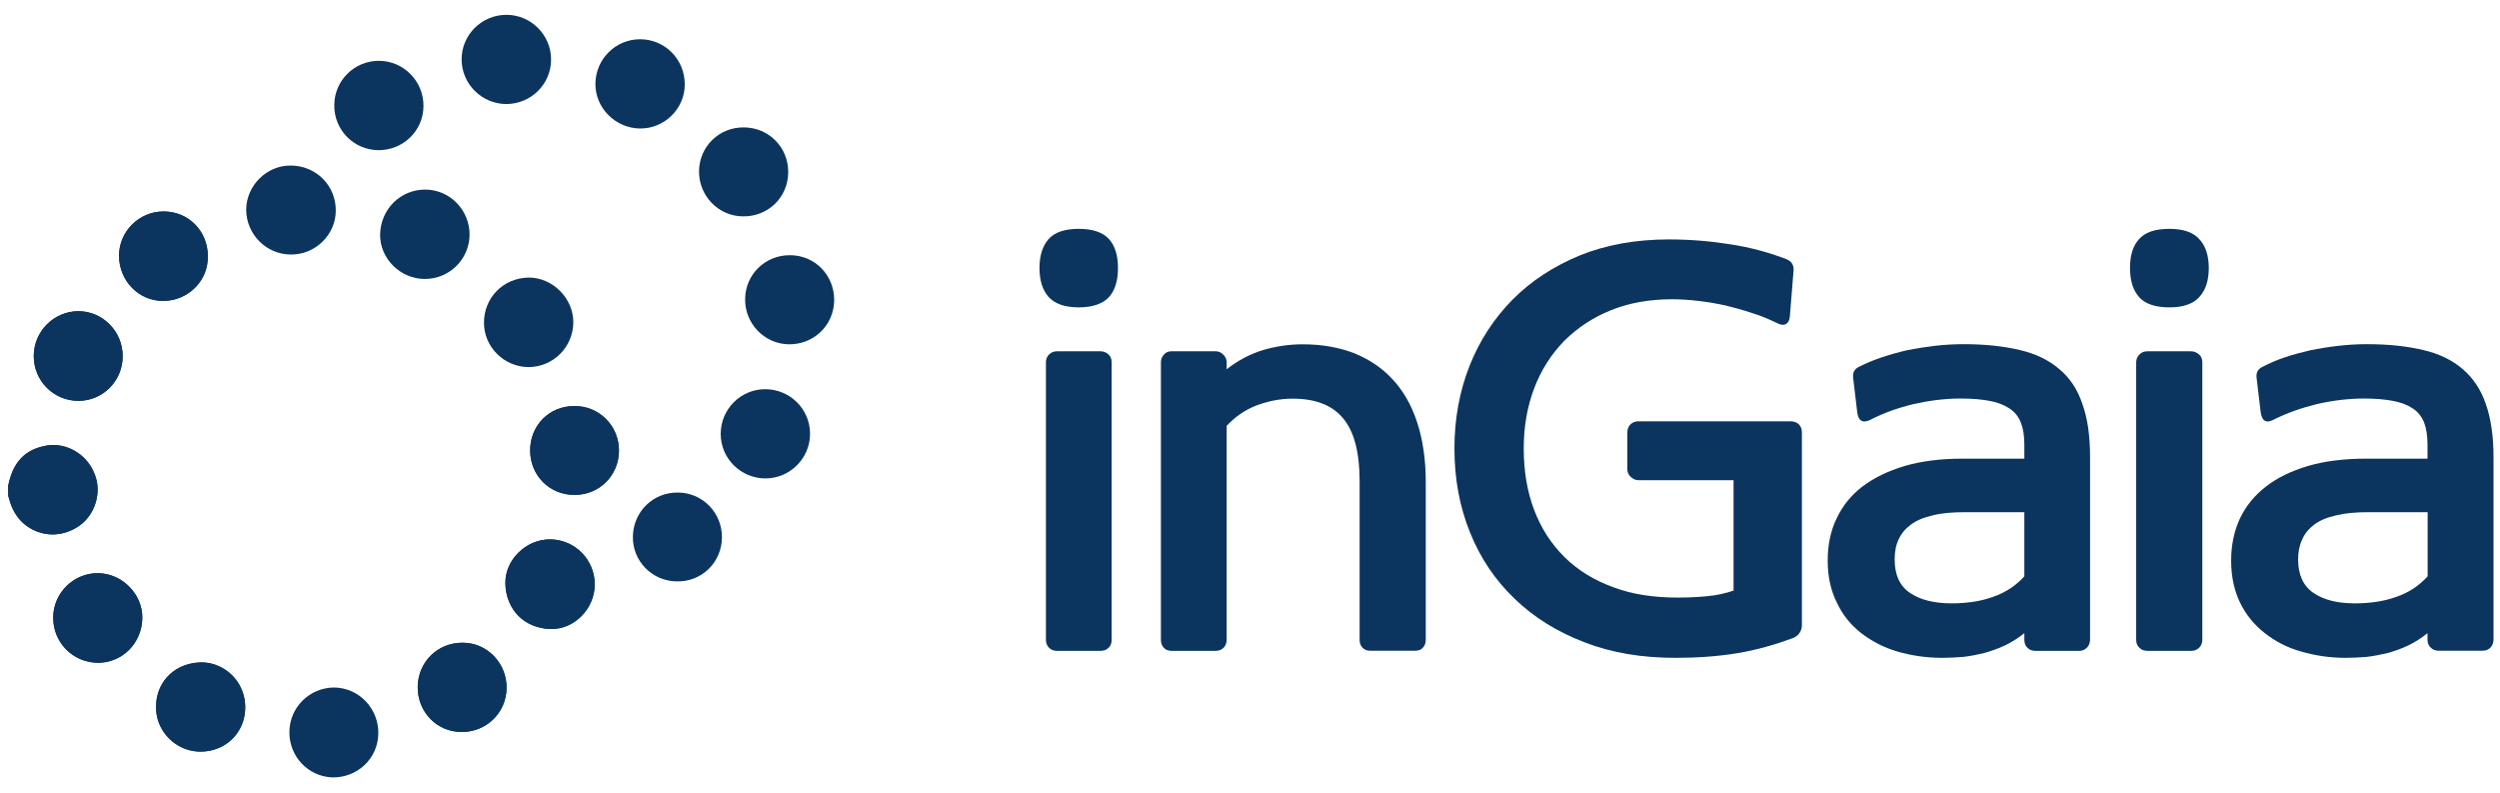
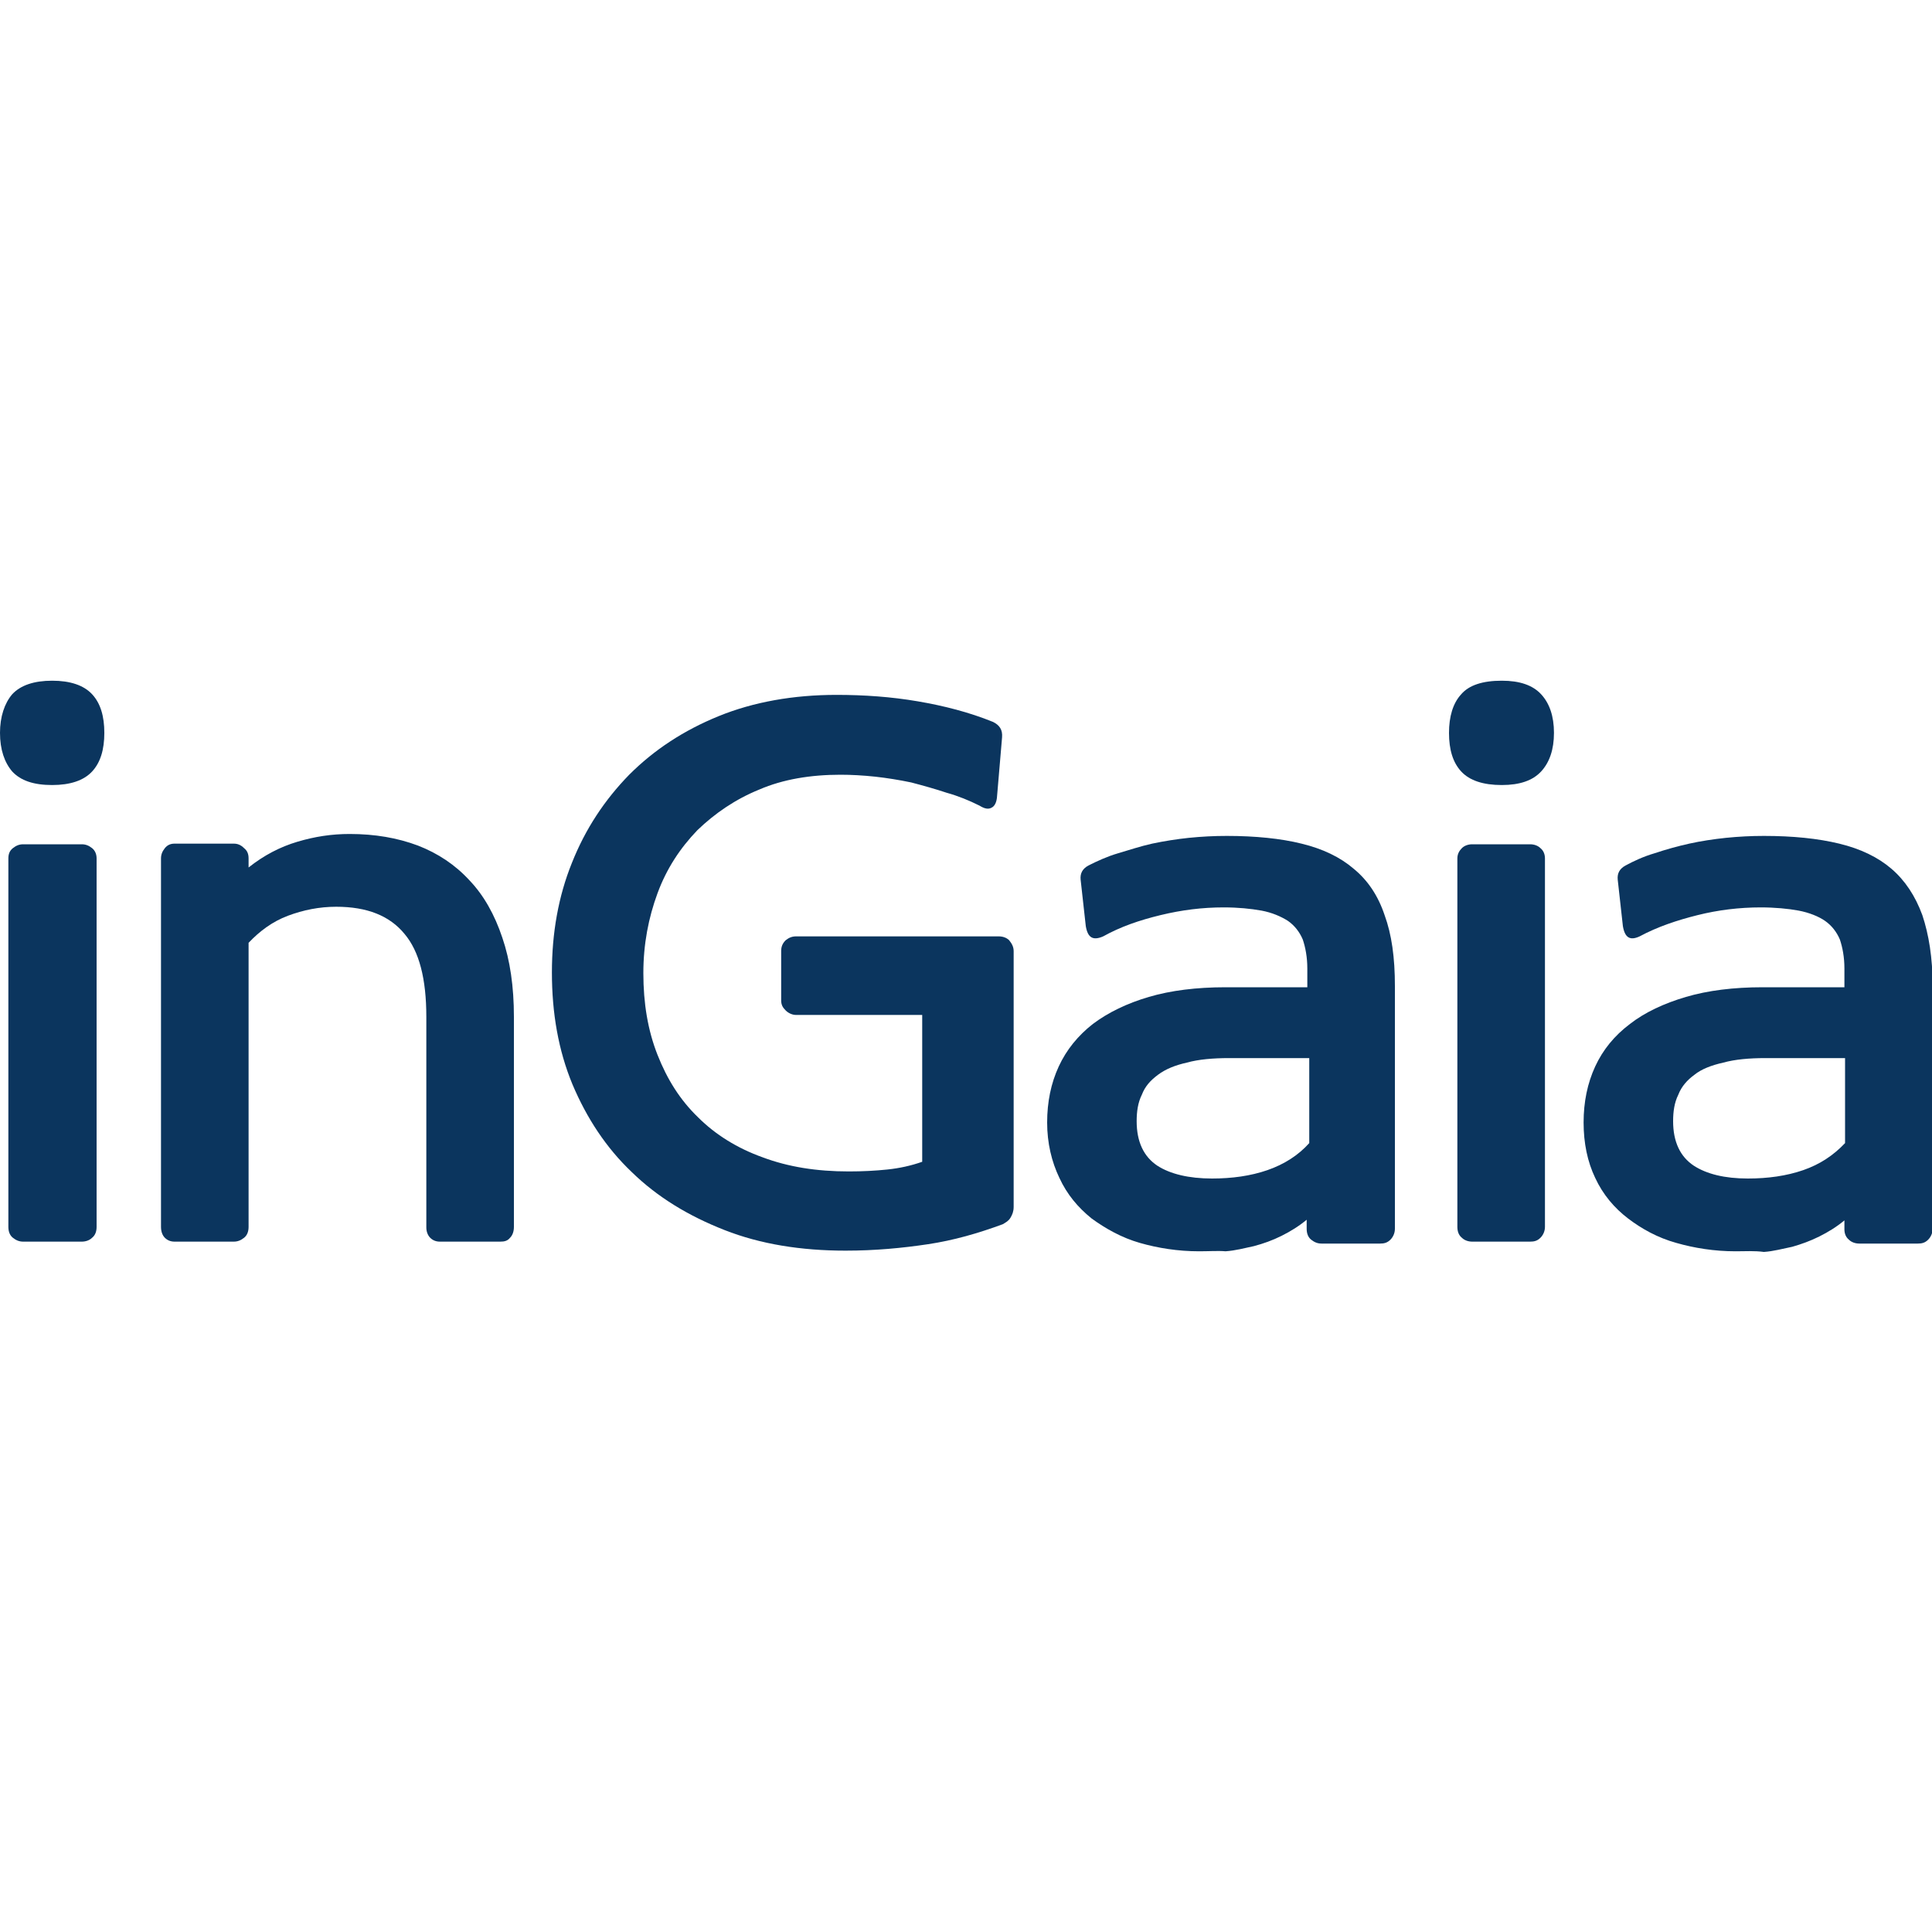
- <svg xmlns="http://www.w3.org/2000/svg" version="1.1" id="Layer_1" x="0px" y="0px" width="18.211px" height="5.771px" viewBox="0 4.149 18.211 5.771" enable-background="new 0 4.149 18.211 5.771" xml:space="preserve">
+ <svg xmlns="http://www.w3.org/2000/svg" version="1.1" id="Layer_1" x="0px" y="0px" viewBox="-436.9 247.1 300 300" style="enable-background:new -436.9 247.1 300 300;" xml:space="preserve">
+   <style type="text/css">
+ 	.st0{fill:#0B355E;}
+ </style>
  <g>
-     <path fill="#0B355E" d="M7.575,6.101c0-0.09,0.023-0.162,0.067-0.211c0.045-0.05,0.119-0.074,0.219-0.074S8.035,5.84,8.081,5.89   c0.045,0.049,0.066,0.121,0.066,0.211c0,0.093-0.021,0.162-0.066,0.213C8.035,6.362,7.962,6.388,7.861,6.388   S7.688,6.362,7.642,6.313C7.598,6.263,7.575,6.193,7.575,6.101 M7.622,6.788c0-0.023,0.008-0.043,0.024-0.058   s0.035-0.022,0.055-0.022h0.32c0.021,0,0.04,0.008,0.056,0.022c0.017,0.015,0.024,0.034,0.024,0.058V8.81   c0,0.023-0.007,0.045-0.024,0.059C8.062,8.884,8.042,8.89,8.021,8.89h-0.32c-0.021,0-0.039-0.006-0.055-0.021   C7.63,8.854,7.622,8.833,7.622,8.81V6.788z" />
-     <path fill="#0B355E" d="M9.42,7.053c-0.092,0-0.18,0.018-0.265,0.05C9.07,7.136,8.999,7.187,8.939,7.251V8.81   c0,0.023-0.008,0.045-0.024,0.059C8.899,8.884,8.88,8.89,8.86,8.89H8.536c-0.021,0-0.04-0.006-0.054-0.021   C8.467,8.854,8.46,8.833,8.46,8.81V6.788c0-0.021,0.007-0.04,0.021-0.055c0.015-0.018,0.033-0.025,0.054-0.025H8.86   c0.021,0,0.039,0.008,0.055,0.025c0.016,0.015,0.024,0.033,0.024,0.055v0.051c0.084-0.066,0.173-0.112,0.268-0.141   c0.095-0.027,0.188-0.041,0.285-0.041c0.137,0,0.261,0.021,0.374,0.064c0.109,0.044,0.204,0.106,0.282,0.191   c0.078,0.083,0.138,0.188,0.179,0.313s0.063,0.27,0.063,0.434v1.15c0,0.023-0.007,0.045-0.022,0.059   c-0.015,0.016-0.032,0.021-0.054,0.021H9.983c-0.021,0-0.039-0.006-0.053-0.021C9.915,8.854,9.908,8.833,9.908,8.81V7.655   c0-0.208-0.039-0.361-0.119-0.457C9.71,7.101,9.587,7.053,9.42,7.053" />
-     <path fill="#0B355E" d="M13.021,6.038c0.037,0.017,0.053,0.044,0.049,0.086l-0.027,0.332c-0.002,0.027-0.013,0.045-0.029,0.054   c-0.018,0.009-0.04,0.006-0.067-0.009c-0.057-0.027-0.116-0.053-0.18-0.072c-0.063-0.021-0.128-0.039-0.193-0.055   c-0.066-0.014-0.133-0.026-0.198-0.033c-0.067-0.008-0.131-0.012-0.191-0.012c-0.164,0-0.313,0.026-0.446,0.08   c-0.132,0.053-0.245,0.129-0.34,0.223C11.304,6.73,11.23,6.845,11.18,6.978c-0.051,0.135-0.076,0.279-0.076,0.438   c0,0.165,0.025,0.314,0.076,0.448s0.125,0.248,0.221,0.343c0.097,0.096,0.216,0.169,0.354,0.219   c0.14,0.053,0.296,0.076,0.475,0.076c0.074,0,0.145-0.004,0.211-0.01s0.131-0.02,0.192-0.041V7.647h-0.693   c-0.021,0-0.041-0.009-0.057-0.025c-0.017-0.016-0.024-0.033-0.024-0.055V7.299c0-0.025,0.008-0.044,0.024-0.06   c0.016-0.014,0.035-0.021,0.057-0.021h1.111c0.022,0,0.042,0.008,0.057,0.021c0.015,0.016,0.023,0.034,0.023,0.06v1.403   c0,0.023-0.007,0.043-0.018,0.059c-0.012,0.018-0.026,0.025-0.044,0.035c-0.133,0.049-0.269,0.088-0.408,0.111   s-0.29,0.034-0.453,0.034c-0.244,0-0.466-0.037-0.663-0.114c-0.198-0.076-0.368-0.181-0.508-0.317   c-0.141-0.135-0.249-0.295-0.324-0.481c-0.076-0.188-0.114-0.391-0.114-0.613c0-0.216,0.037-0.416,0.11-0.602   c0.074-0.186,0.179-0.346,0.314-0.483c0.136-0.137,0.3-0.243,0.491-0.322c0.191-0.077,0.409-0.116,0.647-0.116   c0.152,0,0.301,0.012,0.444,0.035C12.752,5.95,12.889,5.987,13.021,6.038" />
-     <path fill="#0B355E" d="M14.153,8.941c-0.115,0-0.226-0.017-0.326-0.046c-0.1-0.029-0.188-0.076-0.265-0.135   c-0.075-0.059-0.135-0.132-0.177-0.223c-0.044-0.088-0.066-0.189-0.066-0.305c0-0.113,0.021-0.216,0.065-0.306   c0.042-0.091,0.105-0.169,0.188-0.233c0.085-0.064,0.188-0.114,0.309-0.15c0.121-0.035,0.261-0.053,0.421-0.053h0.45V7.386   c0-0.064-0.009-0.118-0.026-0.16c-0.017-0.043-0.045-0.078-0.083-0.102c-0.038-0.025-0.087-0.045-0.145-0.055   c-0.059-0.011-0.128-0.017-0.21-0.017c-0.116,0-0.23,0.015-0.345,0.041c-0.115,0.028-0.219,0.065-0.315,0.115   c-0.055,0.026-0.086,0.007-0.094-0.058l-0.03-0.253c-0.003-0.034,0.01-0.06,0.043-0.076c0.048-0.024,0.103-0.048,0.163-0.068   s0.123-0.038,0.188-0.053c0.066-0.013,0.135-0.024,0.203-0.032c0.07-0.008,0.139-0.012,0.208-0.012   c0.157,0,0.295,0.015,0.411,0.043c0.116,0.027,0.212,0.074,0.287,0.139c0.077,0.064,0.133,0.148,0.168,0.254   c0.038,0.105,0.056,0.233,0.056,0.387v1.33c0,0.023-0.009,0.045-0.024,0.059C15.19,8.884,15.173,8.89,15.152,8.89h-0.321   c-0.02,0-0.04-0.006-0.055-0.021c-0.016-0.014-0.024-0.035-0.024-0.059V8.761c-0.043,0.035-0.089,0.064-0.138,0.088   c-0.048,0.023-0.1,0.041-0.151,0.056c-0.05,0.012-0.102,0.023-0.155,0.029C14.256,8.938,14.204,8.941,14.153,8.941 M14.221,8.544   c0.11,0,0.211-0.014,0.302-0.047c0.091-0.031,0.168-0.082,0.229-0.15V7.88h-0.434c-0.092,0-0.17,0.007-0.233,0.023   C14.02,7.917,13.967,7.94,13.926,7.97s-0.07,0.065-0.09,0.108c-0.02,0.042-0.029,0.091-0.029,0.146   c0,0.113,0.038,0.195,0.112,0.244C13.994,8.519,14.096,8.544,14.221,8.544" />
-     <path fill="#0B355E" d="M15.522,6.101c0-0.09,0.021-0.162,0.067-0.211c0.044-0.05,0.118-0.074,0.221-0.074   c0.098,0,0.171,0.024,0.216,0.074c0.047,0.049,0.07,0.121,0.07,0.211c0,0.093-0.023,0.162-0.07,0.213   c-0.045,0.049-0.118,0.074-0.216,0.074c-0.103,0-0.177-0.025-0.221-0.074C15.544,6.263,15.522,6.193,15.522,6.101 M15.567,6.788   c0-0.023,0.009-0.043,0.025-0.058c0.015-0.015,0.034-0.022,0.057-0.022h0.317c0.022,0,0.041,0.008,0.058,0.022   s0.025,0.034,0.025,0.058V8.81c0,0.023-0.009,0.045-0.025,0.059c-0.017,0.016-0.035,0.021-0.058,0.021h-0.317   c-0.022,0-0.042-0.006-0.057-0.021c-0.017-0.014-0.025-0.035-0.025-0.059V6.788z" />
-     <path fill="#0B355E" d="M17.094,8.941c-0.116,0-0.226-0.017-0.325-0.046c-0.104-0.029-0.191-0.076-0.266-0.135   c-0.075-0.059-0.136-0.132-0.18-0.223c-0.042-0.088-0.064-0.189-0.064-0.305c0-0.113,0.022-0.216,0.064-0.306   c0.043-0.091,0.107-0.169,0.19-0.233c0.081-0.064,0.186-0.114,0.307-0.15c0.12-0.035,0.262-0.053,0.421-0.053h0.449V7.386   c0-0.064-0.009-0.118-0.025-0.16c-0.018-0.043-0.045-0.078-0.083-0.102c-0.037-0.025-0.088-0.045-0.145-0.055   c-0.058-0.011-0.129-0.017-0.21-0.017c-0.115,0-0.232,0.015-0.345,0.041c-0.113,0.028-0.219,0.065-0.317,0.115   c-0.052,0.026-0.082,0.007-0.091-0.058l-0.03-0.253c-0.003-0.034,0.01-0.06,0.044-0.076c0.046-0.024,0.1-0.048,0.159-0.068   c0.062-0.021,0.127-0.038,0.191-0.053c0.065-0.013,0.133-0.024,0.203-0.032c0.069-0.008,0.139-0.012,0.207-0.012   c0.158,0,0.296,0.015,0.412,0.043c0.115,0.027,0.212,0.074,0.287,0.139s0.132,0.148,0.168,0.254   c0.037,0.105,0.056,0.233,0.056,0.387v1.33c0,0.023-0.009,0.045-0.024,0.059c-0.017,0.016-0.035,0.021-0.056,0.021h-0.32   c-0.021,0-0.041-0.006-0.056-0.021C17.699,8.854,17.69,8.833,17.69,8.81V8.761c-0.043,0.035-0.088,0.064-0.137,0.088   s-0.099,0.041-0.149,0.056c-0.053,0.012-0.104,0.023-0.157,0.029C17.197,8.938,17.145,8.941,17.094,8.941 M17.16,8.544   c0.109,0,0.211-0.014,0.302-0.047c0.092-0.031,0.167-0.082,0.229-0.15V7.88h-0.433c-0.092,0-0.169,0.007-0.233,0.023   C16.96,7.917,16.905,7.94,16.865,7.97c-0.039,0.029-0.069,0.065-0.088,0.108c-0.02,0.042-0.03,0.091-0.03,0.146   c0,0.113,0.039,0.195,0.112,0.244C16.934,8.519,17.033,8.544,17.16,8.544" />
-     <path fill-rule="evenodd" clip-rule="evenodd" fill="#0B355E" d="M4.665,4.435c0.18,0,0.326,0.146,0.325,0.33   c0,0.176-0.148,0.322-0.326,0.32C4.485,5.084,4.336,4.934,4.339,4.757C4.342,4.577,4.487,4.435,4.665,4.435" />
-     <path fill-rule="evenodd" clip-rule="evenodd" fill="#0B355E" d="M3.691,4.257c0.178,0,0.324,0.146,0.325,0.324   c0.001,0.18-0.146,0.326-0.328,0.326C3.51,4.905,3.365,4.761,3.364,4.583C3.363,4.403,3.51,4.257,3.691,4.257" />
-     <path fill-rule="evenodd" clip-rule="evenodd" fill="#0B355E" d="M4.334,8.41C4.332,8.585,4.183,8.737,4.013,8.731   c-0.197-0.006-0.324-0.138-0.33-0.333c-0.006-0.173,0.155-0.323,0.328-0.32C4.192,8.081,4.336,8.228,4.334,8.41" />
-     <path fill-rule="evenodd" clip-rule="evenodd" fill="#0B355E" d="M0.06,7.761c0-0.023,0-0.047-0.001-0.07   C0.092,7.516,0.18,7.424,0.338,7.395c0.148-0.024,0.292,0.06,0.353,0.21c0.052,0.127,0.004,0.289-0.109,0.371   C0.383,8.116,0.13,8.023,0.07,7.789C0.067,7.778,0.063,7.771,0.06,7.761" />
-     <path fill-rule="evenodd" clip-rule="evenodd" fill="#0B355E" d="M5.578,7.634c-0.18,0-0.327-0.146-0.326-0.326   c0.001-0.179,0.146-0.324,0.324-0.324c0.181,0,0.328,0.146,0.327,0.326C5.903,7.488,5.756,7.634,5.578,7.634" />
-     <path fill-rule="evenodd" clip-rule="evenodd" fill="#0B355E" d="M0.894,6.744C0.893,6.925,0.75,7.069,0.572,7.069   c-0.181,0-0.326-0.146-0.326-0.328c0.001-0.178,0.146-0.324,0.323-0.326C0.748,6.415,0.894,6.563,0.894,6.744" />
-     <path fill-rule="evenodd" clip-rule="evenodd" fill="#0B355E" d="M3.044,9.154C3.046,8.97,3.19,8.827,3.374,8.831   c0.175,0,0.319,0.147,0.317,0.329C3.69,9.338,3.547,9.481,3.367,9.481C3.185,9.481,3.044,9.338,3.044,9.154" />
-     <path fill-rule="evenodd" clip-rule="evenodd" fill="#0B355E" d="M0.388,8.649c0.001-0.182,0.149-0.328,0.329-0.324   c0.171,0.001,0.321,0.152,0.32,0.321c0,0.185-0.145,0.332-0.324,0.332C0.533,8.976,0.386,8.831,0.388,8.649" />
-     <path fill-rule="evenodd" clip-rule="evenodd" fill="#0B355E" d="M1.514,6.017c0.007,0.16-0.123,0.318-0.323,0.324   c-0.18,0.004-0.324-0.147-0.324-0.33c0-0.176,0.146-0.322,0.324-0.322C1.373,5.688,1.514,5.831,1.514,6.017" />
-     <path fill-rule="evenodd" clip-rule="evenodd" fill="#0B355E" d="M4.612,8.056c0.004-0.182,0.15-0.324,0.333-0.319   c0.178,0.003,0.319,0.15,0.316,0.33C5.258,8.247,5.112,8.39,4.929,8.384C4.75,8.381,4.608,8.234,4.612,8.056" />
-     <path fill-rule="evenodd" clip-rule="evenodd" fill="#0B355E" d="M2.436,4.915c0.001-0.18,0.146-0.323,0.325-0.323   c0.18,0,0.327,0.149,0.325,0.33c-0.001,0.181-0.15,0.323-0.331,0.321C2.576,5.24,2.434,5.094,2.436,4.915" />
-     <path fill-rule="evenodd" clip-rule="evenodd" fill="#0B355E" d="M5.744,5.405c-0.002,0.184-0.149,0.324-0.332,0.32   c-0.177-0.002-0.32-0.15-0.318-0.33c0.003-0.18,0.147-0.32,0.327-0.318C5.604,5.078,5.746,5.224,5.744,5.405" />
-     <path fill-rule="evenodd" clip-rule="evenodd" fill="#0B355E" d="M3.864,7.43c0-0.183,0.138-0.323,0.318-0.323   C4.364,7.104,4.51,7.249,4.51,7.43c0,0.181-0.14,0.323-0.32,0.324C4.007,7.757,3.864,7.614,3.864,7.43" />
-     <path fill-rule="evenodd" clip-rule="evenodd" fill="#0B355E" d="M1.453,8.976c0.178-0.009,0.33,0.129,0.334,0.315   C1.792,9.47,1.666,9.61,1.49,9.622C1.306,9.636,1.146,9.496,1.138,9.323C1.128,9.131,1.258,8.984,1.453,8.976" />
-     <path fill-rule="evenodd" clip-rule="evenodd" fill="#0B355E" d="M4.334,8.407C4.333,8.585,4.185,8.733,4.01,8.731   c-0.182-0.004-0.327-0.149-0.327-0.33C3.682,8.228,3.832,8.078,4.008,8.078C4.188,8.078,4.335,8.226,4.334,8.407" />
-     <path fill-rule="evenodd" clip-rule="evenodd" fill="#0B355E" d="M2.12,6.003c-0.18,0-0.326-0.148-0.326-0.328   c0.002-0.176,0.152-0.324,0.328-0.32c0.182,0.002,0.326,0.146,0.325,0.328C2.447,5.858,2.298,6.005,2.12,6.003" />
-     <path fill-rule="evenodd" clip-rule="evenodd" fill="#0B355E" d="M0.06,7.761c0-0.023,0-0.047-0.001-0.07   c0.036-0.178,0.125-0.271,0.285-0.297c0.122-0.02,0.253,0.045,0.318,0.152c0.071,0.119,0.064,0.259-0.018,0.369   C0.571,8.012,0.433,8.063,0.316,8.034C0.171,7.999,0.092,7.901,0.06,7.761" />
-     <path fill-rule="evenodd" clip-rule="evenodd" fill="#0B355E" d="M3.095,6.181c-0.178,0-0.327-0.149-0.325-0.323   C2.773,5.674,2.917,5.53,3.098,5.53c0.18,0,0.325,0.149,0.324,0.33C3.42,6.038,3.274,6.182,3.095,6.181" />
-     <path fill-rule="evenodd" clip-rule="evenodd" fill="#0B355E" d="M3.853,6.823c-0.178,0-0.326-0.145-0.326-0.322   c-0.001-0.183,0.14-0.326,0.323-0.33c0.176-0.002,0.329,0.15,0.328,0.327C4.176,6.678,4.031,6.822,3.853,6.823" />
-     <path fill-rule="evenodd" clip-rule="evenodd" fill="#0B355E" d="M0.246,6.743c0-0.18,0.145-0.324,0.323-0.326   c0.179-0.002,0.326,0.145,0.325,0.327c0,0.179-0.143,0.323-0.321,0.325C0.391,7.069,0.246,6.925,0.246,6.743" />
-     <path fill-rule="evenodd" clip-rule="evenodd" fill="#0B355E" d="M3.044,9.151c0.003-0.182,0.147-0.32,0.328-0.32   c0.178,0,0.323,0.15,0.32,0.332C3.689,9.344,3.541,9.484,3.358,9.481C3.179,9.479,3.042,9.332,3.044,9.151" />
-     <path fill-rule="evenodd" clip-rule="evenodd" fill="#0B355E" d="M1.037,8.652c-0.003,0.185-0.15,0.329-0.329,0.323   c-0.183-0.003-0.325-0.154-0.32-0.338c0.004-0.172,0.153-0.316,0.329-0.313C0.893,8.327,1.04,8.479,1.037,8.652" />
-     <path fill-rule="evenodd" clip-rule="evenodd" fill="#0B355E" d="M1.515,6.015c0,0.18-0.146,0.326-0.322,0.326   c-0.18,0-0.325-0.147-0.325-0.328c0-0.178,0.146-0.323,0.323-0.323C1.373,5.689,1.516,5.833,1.515,6.015" />
-     <path fill-rule="evenodd" clip-rule="evenodd" fill="#0B355E" d="M3.863,7.429c0-0.182,0.142-0.322,0.322-0.322   C4.365,7.104,4.511,7.25,4.511,7.431c0,0.18-0.143,0.323-0.323,0.323C4.005,7.755,3.862,7.612,3.863,7.429" />
-     <path fill-rule="evenodd" clip-rule="evenodd" fill="#0B355E" d="M1.461,9.625c-0.181,0-0.325-0.149-0.324-0.331   c0-0.184,0.145-0.321,0.337-0.321c0.167,0.003,0.316,0.158,0.313,0.33C1.787,9.481,1.641,9.625,1.461,9.625" />
-     <path fill-rule="evenodd" clip-rule="evenodd" fill="#0B355E" d="M6.079,6.336C6.077,6.519,5.93,6.66,5.747,6.657   c-0.177-0.003-0.32-0.152-0.317-0.33c0.002-0.18,0.147-0.32,0.327-0.319C5.938,6.008,6.08,6.153,6.079,6.336" />
-     <path fill-rule="evenodd" clip-rule="evenodd" fill="#0B355E" d="M2.109,9.479C2.111,9.3,2.257,9.157,2.437,9.157   C2.615,9.16,2.76,9.309,2.757,9.493C2.754,9.674,2.606,9.814,2.423,9.812C2.246,9.806,2.106,9.659,2.109,9.479" />
+     <path class="st0" d="M-436.9,360.9c0-2.5,0.7-4.6,1.9-6c1.3-1.4,3.4-2.1,6.2-2.1c2.8,0,4.9,0.7,6.2,2.1c1.3,1.4,1.9,3.4,1.9,6   c0,2.6-0.6,4.6-1.9,6c-1.3,1.4-3.4,2.1-6.2,2.1c-2.9,0-4.9-0.7-6.2-2.1C-436.2,365.5-436.9,363.5-436.9,360.9 M-435.6,380.4   c0-0.7,0.2-1.2,0.7-1.6c0.5-0.4,1-0.6,1.6-0.6h9.1c0.6,0,1.1,0.2,1.6,0.6c0.5,0.4,0.7,1,0.7,1.6v57.2c0,0.7-0.2,1.3-0.7,1.7   c-0.4,0.4-1,0.6-1.6,0.6h-9.1c-0.6,0-1.1-0.2-1.6-0.6c-0.5-0.4-0.7-1-0.7-1.7V380.4z" />
+     <path class="st0" d="M-384.7,387.9c-2.6,0-5.1,0.5-7.5,1.4c-2.4,0.9-4.4,2.4-6.1,4.2v44.1c0,0.7-0.2,1.3-0.7,1.7   c-0.5,0.4-1,0.6-1.6,0.6h-9.2c-0.6,0-1.1-0.2-1.5-0.6c-0.4-0.4-0.6-1-0.6-1.7v-57.2c0-0.6,0.2-1.1,0.6-1.6c0.4-0.5,0.9-0.7,1.5-0.7   h9.2c0.6,0,1.1,0.2,1.6,0.7c0.5,0.4,0.7,0.9,0.7,1.6v1.4c2.4-1.9,4.9-3.2,7.6-4c2.7-0.8,5.3-1.2,8.1-1.2c3.9,0,7.4,0.6,10.6,1.8   c3.1,1.2,5.8,3,8,5.4c2.2,2.3,3.9,5.3,5.1,8.9c1.2,3.5,1.8,7.6,1.8,12.3v32.6c0,0.7-0.2,1.3-0.6,1.7c-0.4,0.5-0.9,0.6-1.5,0.6h-9.4   c-0.6,0-1.1-0.2-1.5-0.6c-0.4-0.4-0.6-1-0.6-1.6v-32.7c0-5.9-1.1-10.2-3.4-12.9C-376.4,389.3-379.9,387.9-384.7,387.9" />
+     <path class="st0" d="M-282.7,359.2c1,0.5,1.5,1.2,1.4,2.4l-0.8,9.4c-0.1,0.8-0.4,1.3-0.8,1.5c-0.5,0.3-1.1,0.2-1.9-0.3   c-1.6-0.8-3.3-1.5-5.1-2c-1.8-0.6-3.6-1.1-5.5-1.6c-1.9-0.4-3.8-0.7-5.6-0.9c-1.9-0.2-3.7-0.3-5.4-0.3c-4.6,0-8.9,0.7-12.6,2.3   c-3.7,1.5-6.9,3.7-9.6,6.3c-2.7,2.8-4.8,6-6.2,9.8c-1.4,3.8-2.2,7.9-2.2,12.4c0,4.7,0.7,8.9,2.2,12.7s3.5,7,6.3,9.7   c2.7,2.7,6.1,4.8,10,6.2c4,1.5,8.4,2.2,13.4,2.2c2.1,0,4.1-0.1,6-0.3s3.7-0.6,5.4-1.2v-22.8h-19.6c-0.6,0-1.2-0.3-1.6-0.7   c-0.5-0.5-0.7-0.9-0.7-1.6v-7.6c0-0.7,0.2-1.2,0.7-1.7c0.5-0.4,1-0.6,1.6-0.6h31.5c0.6,0,1.2,0.2,1.6,0.6c0.4,0.5,0.7,1,0.7,1.7   v39.7c0,0.7-0.2,1.2-0.5,1.7c-0.3,0.5-0.7,0.7-1.2,1c-3.8,1.4-7.6,2.5-11.6,3.1s-8.2,1-12.8,1c-6.9,0-13.2-1-18.8-3.2   c-5.6-2.2-10.4-5.1-14.4-9c-4-3.8-7-8.4-9.2-13.6c-2.2-5.3-3.2-11.1-3.2-17.4c0-6.1,1-11.8,3.1-17c2.1-5.3,5.1-9.8,8.9-13.7   c3.9-3.9,8.5-6.9,13.9-9.1c5.4-2.2,11.6-3.3,18.3-3.3c4.3,0,8.5,0.3,12.6,1C-290.3,356.7-286.4,357.7-282.7,359.2" />
+     <path class="st0" d="M-250.7,441.4c-3.3,0-6.4-0.5-9.2-1.3c-2.8-0.8-5.3-2.2-7.5-3.8c-2.1-1.7-3.8-3.7-5-6.3   c-1.2-2.5-1.9-5.4-1.9-8.6c0-3.2,0.6-6.1,1.8-8.7c1.2-2.6,3-4.8,5.3-6.6c2.4-1.8,5.3-3.2,8.7-4.2c3.4-1,7.4-1.5,11.9-1.5h12.7v-2.9   c0-1.8-0.3-3.3-0.7-4.5c-0.5-1.2-1.3-2.2-2.3-2.9c-1.1-0.7-2.5-1.3-4.1-1.6c-1.7-0.3-3.6-0.5-5.9-0.5c-3.3,0-6.5,0.4-9.8,1.2   c-3.3,0.8-6.2,1.8-8.9,3.3c-1.6,0.7-2.4,0.2-2.7-1.6l-0.8-7.2c-0.1-1,0.3-1.7,1.2-2.2c1.4-0.7,2.9-1.4,4.6-1.9s3.5-1.1,5.3-1.5   c1.9-0.4,3.8-0.7,5.7-0.9c2-0.2,3.9-0.3,5.9-0.3c4.4,0,8.4,0.4,11.6,1.2c3.3,0.8,6,2.1,8.1,3.9c2.2,1.8,3.8,4.2,4.8,7.2   c1.1,3,1.6,6.6,1.6,11v37.7c0,0.7-0.3,1.3-0.7,1.7c-0.5,0.5-1,0.6-1.6,0.6h-9.1c-0.6,0-1.1-0.2-1.6-0.6c-0.5-0.4-0.7-1-0.7-1.7   v-1.4c-1.2,1-2.5,1.8-3.9,2.5c-1.4,0.7-2.8,1.2-4.3,1.6c-1.4,0.3-2.9,0.7-4.4,0.8C-247.7,441.3-249.2,441.4-250.7,441.4    M-248.7,430.1c3.1,0,6-0.4,8.6-1.3c2.6-0.9,4.8-2.3,6.5-4.2v-13.2H-246c-2.6,0-4.8,0.2-6.6,0.7c-1.8,0.4-3.3,1-4.5,1.9   s-2,1.8-2.5,3.1c-0.6,1.2-0.8,2.6-0.8,4.1c0,3.2,1.1,5.5,3.2,6.9C-255.2,429.4-252.3,430.1-248.7,430.1" />
+     <path class="st0" d="M-211.9,360.9c0-2.5,0.6-4.6,1.9-6c1.2-1.4,3.3-2.1,6.3-2.1c2.8,0,4.8,0.7,6.1,2.1c1.3,1.4,2,3.4,2,6   c0,2.6-0.7,4.6-2,6c-1.3,1.4-3.3,2.1-6.1,2.1c-2.9,0-5-0.7-6.3-2.1C-211.3,365.5-211.9,363.5-211.9,360.9 M-210.6,380.4   c0-0.7,0.3-1.2,0.7-1.6c0.4-0.4,1-0.6,1.6-0.6h9c0.6,0,1.2,0.2,1.6,0.6c0.5,0.4,0.7,1,0.7,1.6v57.2c0,0.7-0.3,1.3-0.7,1.7   c-0.5,0.5-1,0.6-1.6,0.6h-9c-0.6,0-1.2-0.2-1.6-0.6c-0.5-0.4-0.7-1-0.7-1.7V380.4z" />
+     <path class="st0" d="M-167.4,441.4c-3.3,0-6.4-0.5-9.2-1.3c-2.9-0.8-5.4-2.2-7.5-3.8s-3.9-3.7-5.1-6.3c-1.2-2.5-1.8-5.4-1.8-8.6   c0-3.2,0.6-6.1,1.8-8.7c1.2-2.6,3-4.8,5.4-6.6c2.3-1.8,5.3-3.2,8.7-4.2c3.4-1,7.4-1.5,11.9-1.5h12.7v-2.9c0-1.8-0.3-3.3-0.7-4.5   c-0.5-1.2-1.3-2.2-2.3-2.9c-1-0.7-2.5-1.3-4.1-1.6c-1.6-0.3-3.7-0.5-5.9-0.5c-3.3,0-6.6,0.4-9.8,1.2c-3.2,0.8-6.2,1.8-9,3.3   c-1.5,0.7-2.3,0.2-2.6-1.6l-0.8-7.2c-0.1-1,0.3-1.7,1.2-2.2c1.3-0.7,2.8-1.4,4.5-1.9c1.8-0.6,3.6-1.1,5.4-1.5   c1.8-0.4,3.8-0.7,5.7-0.9c2-0.2,3.9-0.3,5.9-0.3c4.5,0,8.4,0.4,11.7,1.2c3.3,0.8,6,2.1,8.1,3.9c2.1,1.8,3.7,4.2,4.8,7.2   c1,3,1.6,6.6,1.6,11v37.7c0,0.7-0.3,1.3-0.7,1.7c-0.5,0.5-1,0.6-1.6,0.6h-9.1c-0.6,0-1.2-0.2-1.6-0.6c-0.5-0.4-0.7-1-0.7-1.6v-1.4   c-1.2,1-2.5,1.8-3.9,2.5s-2.8,1.2-4.2,1.6c-1.5,0.3-2.9,0.7-4.4,0.8C-164.5,441.3-165.9,441.4-167.4,441.4 M-165.5,430.1   c3.1,0,6-0.4,8.6-1.3c2.6-0.9,4.7-2.3,6.5-4.2v-13.2h-12.3c-2.6,0-4.8,0.2-6.6,0.7c-1.8,0.4-3.4,1-4.5,1.9c-1.1,0.8-2,1.8-2.5,3.1   c-0.6,1.2-0.8,2.6-0.8,4.1c0,3.2,1.1,5.5,3.2,6.9C-171.9,429.4-169.1,430.1-165.5,430.1" />
  </g>
</svg>
